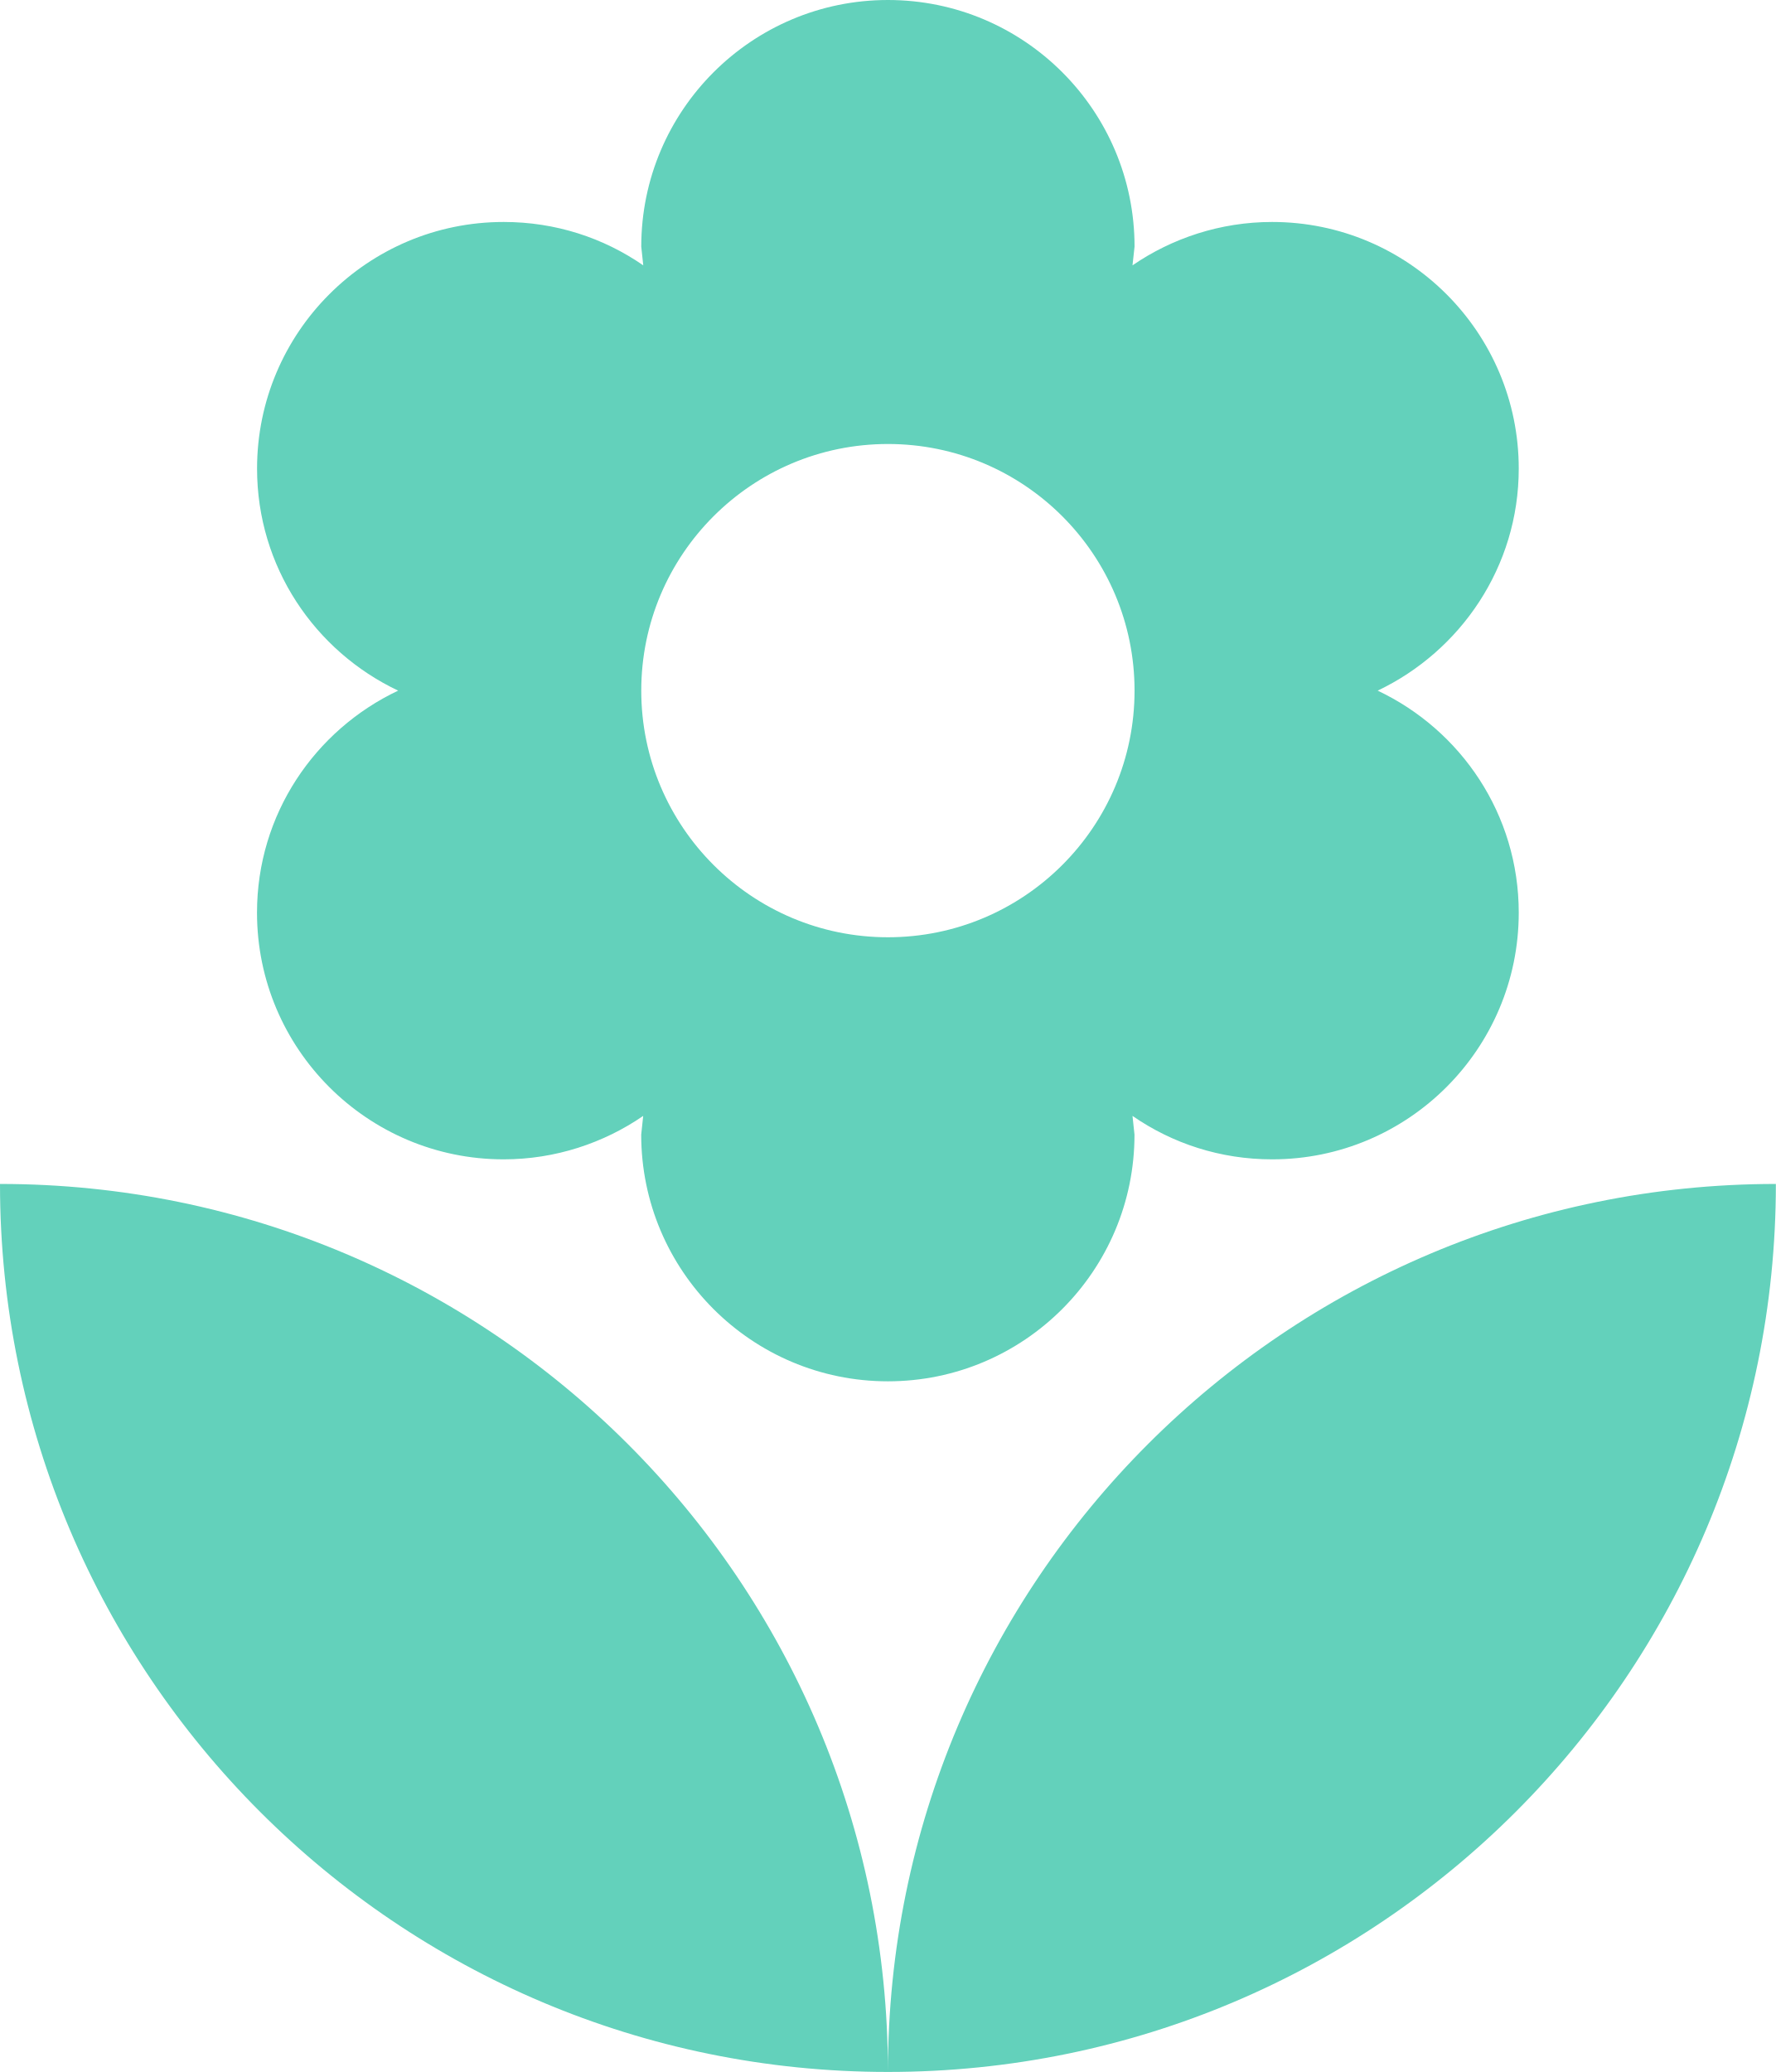
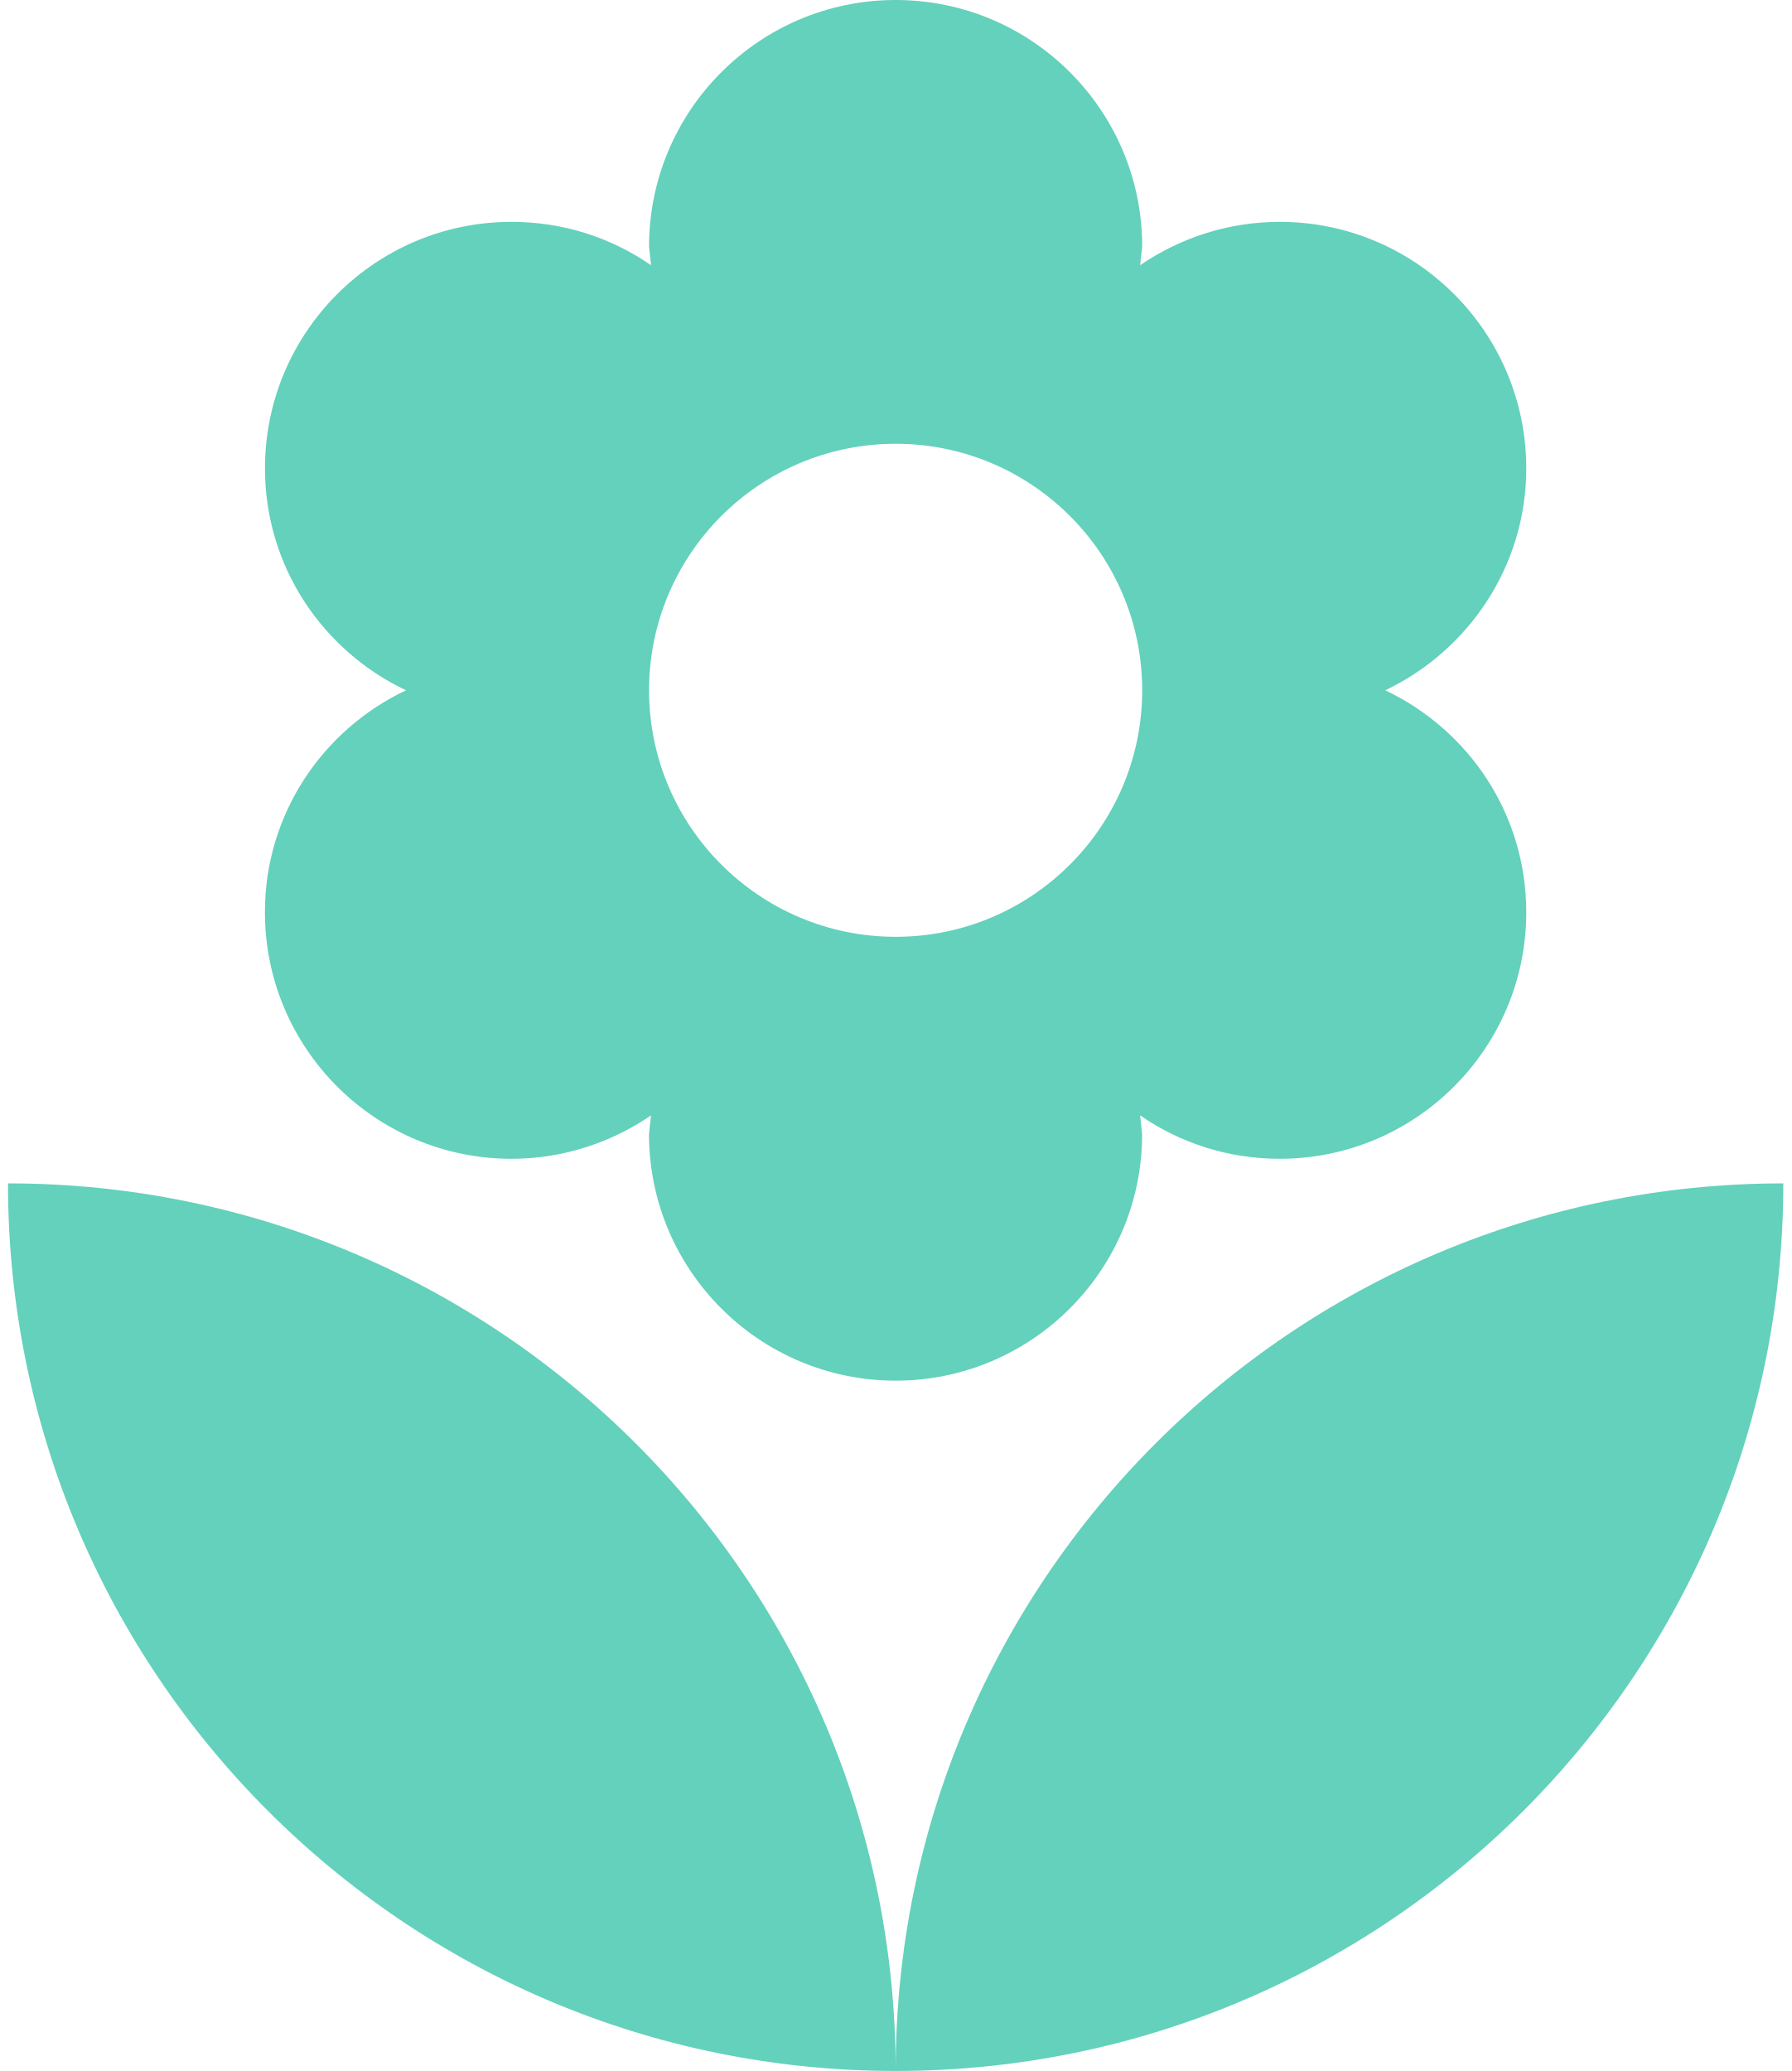
- <svg xmlns="http://www.w3.org/2000/svg" version="1.1" id="Layer_1" x="0px" y="0px" width="31.972px" height="37.301px" viewBox="8.014 4.35 31.972 37.301" enable-background="new 8.014 4.35 31.972 37.301" xml:space="preserve">
+ <svg xmlns="http://www.w3.org/2000/svg" version="1.1" id="Layer_1" x="0px" y="0px" width="32px" height="37px" viewBox="8.014 4.35 31.972 37.301" enable-background="new 8.014 4.35 31.972 37.301" xml:space="preserve">
  <path fill="#63d1bb" d="M24,41.65c8.827,0,15.986-7.159,15.986-15.986C31.158,25.664,24,32.822,24,41.65z M12.641,20.78 c0,2.451,1.989,4.441,4.44,4.441c0.932,0,1.803-0.294,2.513-0.782l-0.036,0.337c0,2.451,1.99,4.441,4.441,4.441 s4.44-1.99,4.44-4.441l-0.036-0.337c0.719,0.497,1.582,0.782,2.514,0.782c2.451,0,4.44-1.99,4.44-4.441 c0-1.768-1.038-3.286-2.54-3.997c1.492-0.71,2.54-2.229,2.54-3.997c0-2.451-1.989-4.44-4.44-4.44c-0.932,0-1.803,0.293-2.514,0.781 L28.44,8.79c0-2.451-1.989-4.44-4.44-4.44s-4.441,1.99-4.441,4.44l0.036,0.337c-0.719-0.497-1.581-0.781-2.513-0.781 c-2.451,0-4.44,1.99-4.44,4.44c0,1.768,1.039,3.286,2.54,3.997C13.68,17.494,12.641,19.012,12.641,20.78z M24,12.343 c2.451,0,4.44,1.989,4.44,4.44c0,2.451-1.989,4.44-4.44,4.44s-4.441-1.99-4.441-4.44C19.559,14.332,21.549,12.343,24,12.343z  M8.014,25.664c0,8.827,7.158,15.986,15.986,15.986C24,32.822,16.842,25.664,8.014,25.664z" />
</svg>
